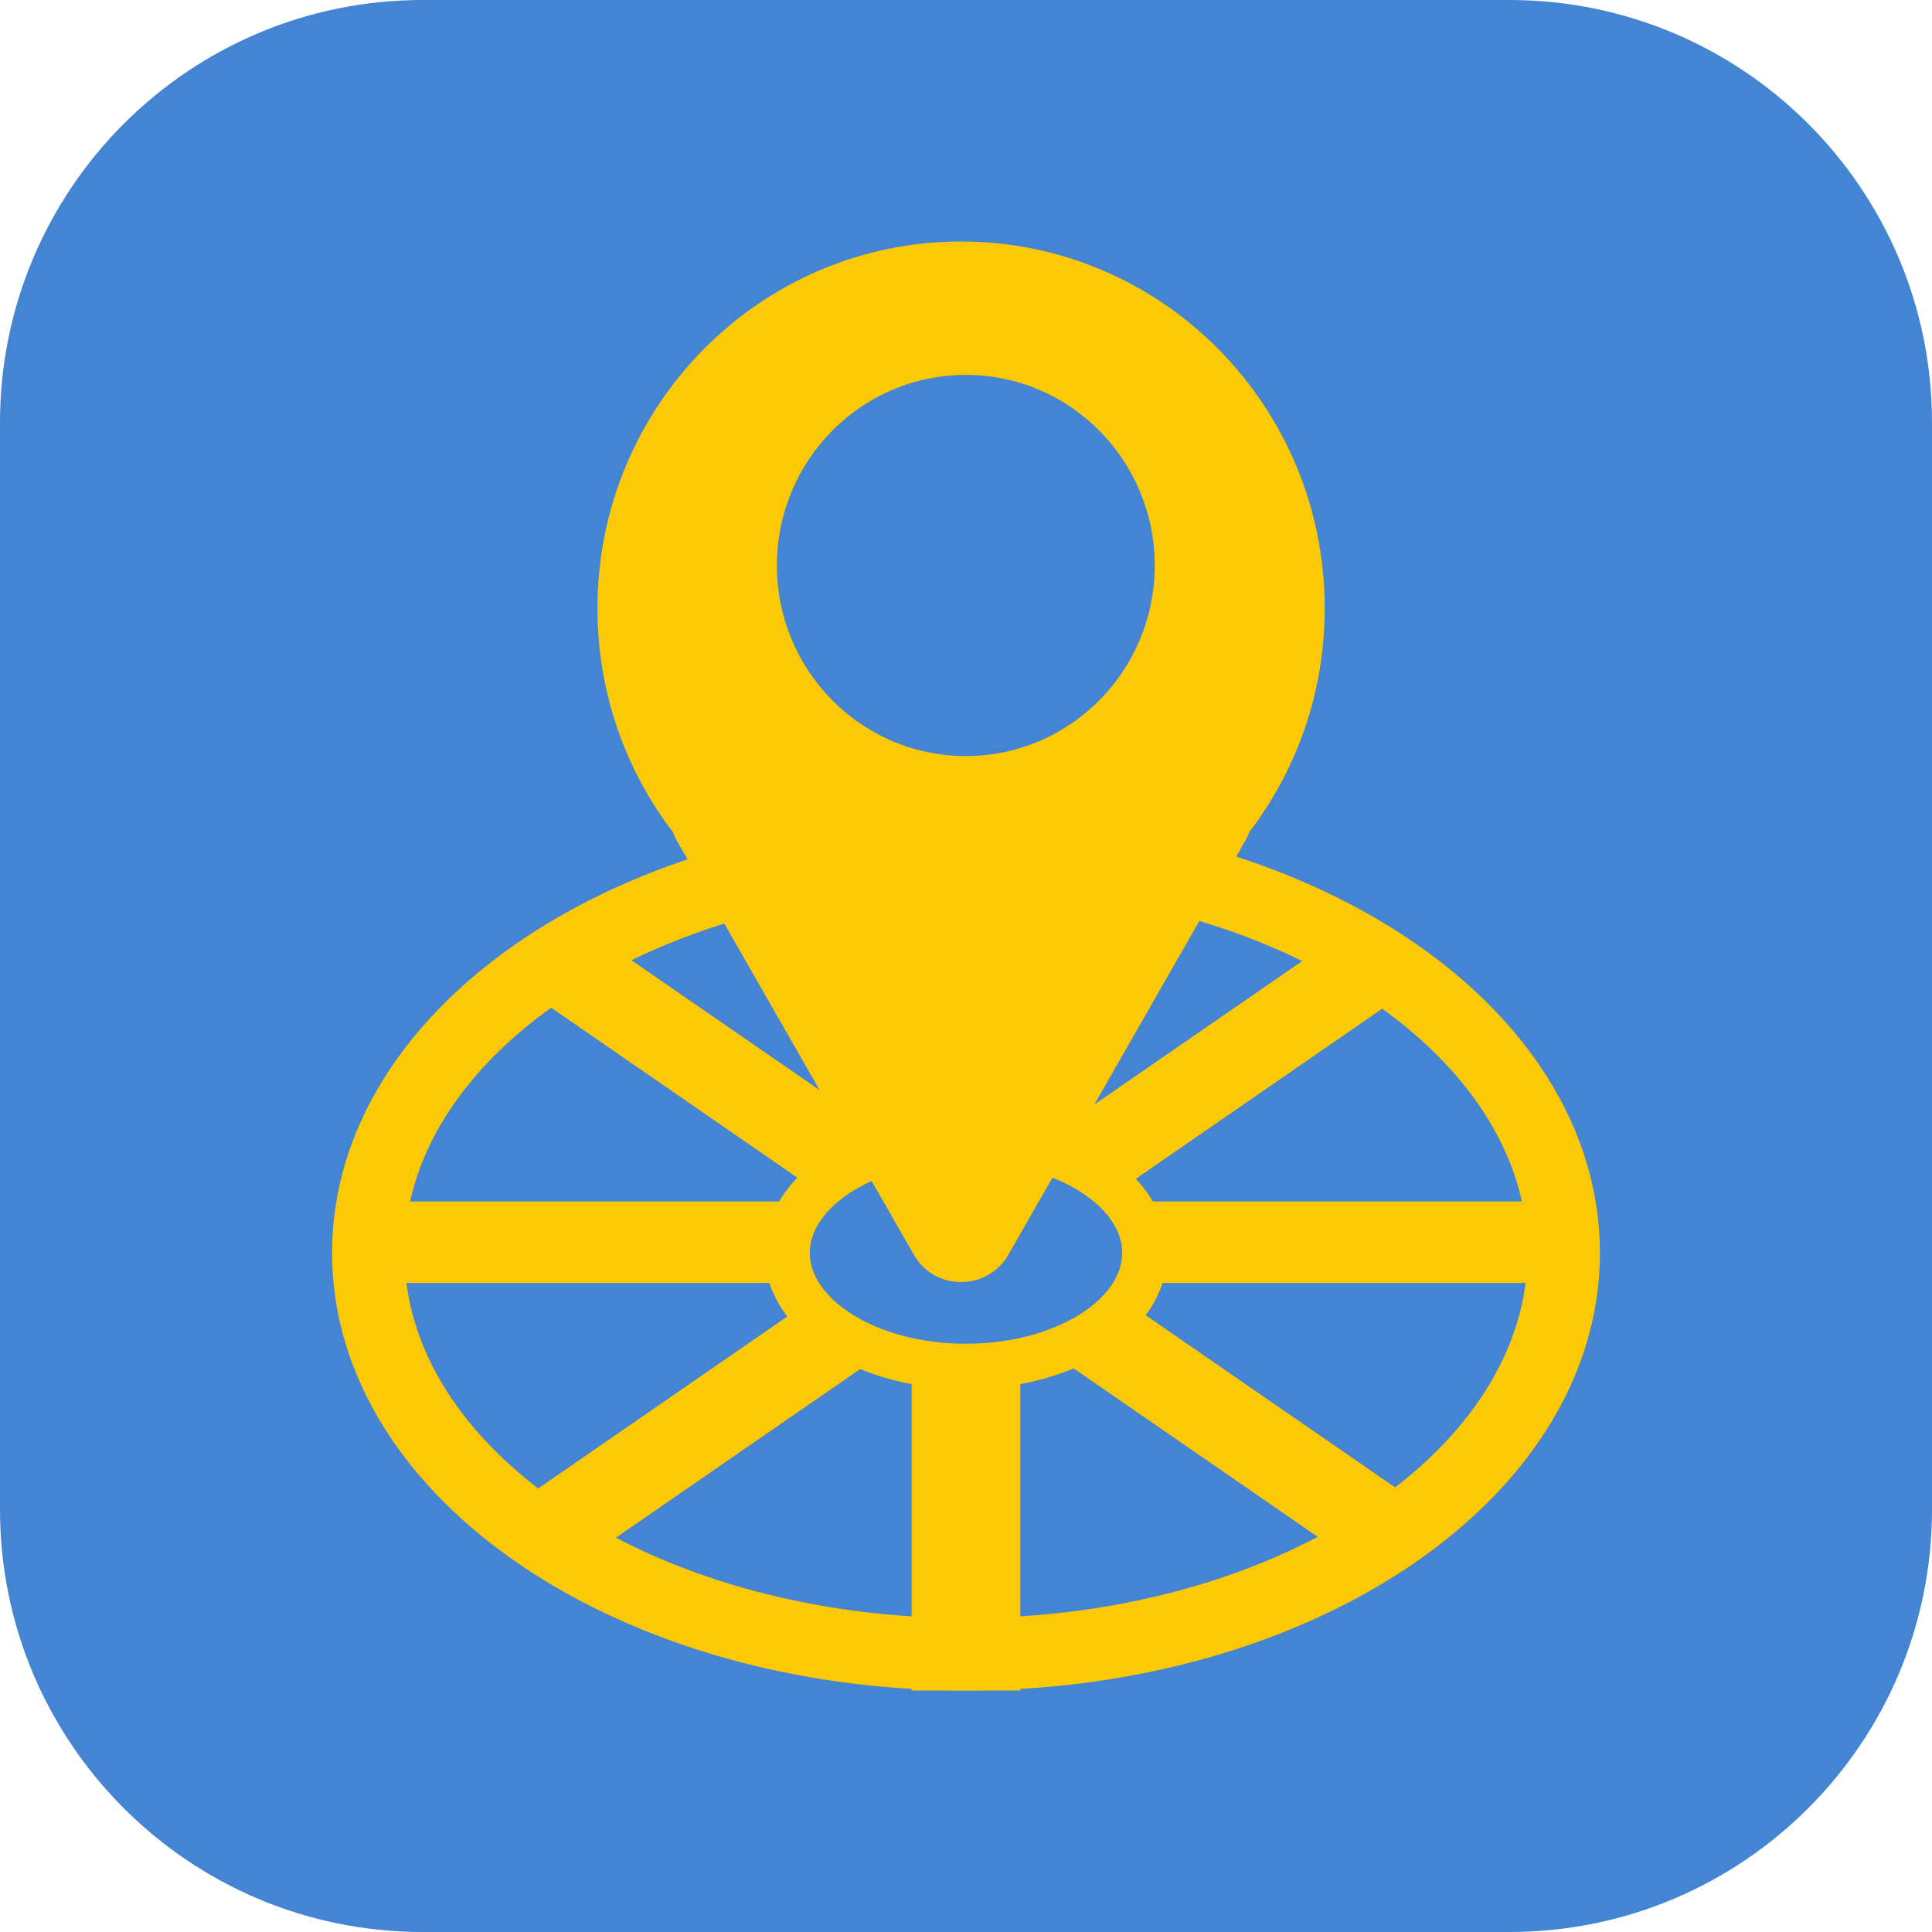
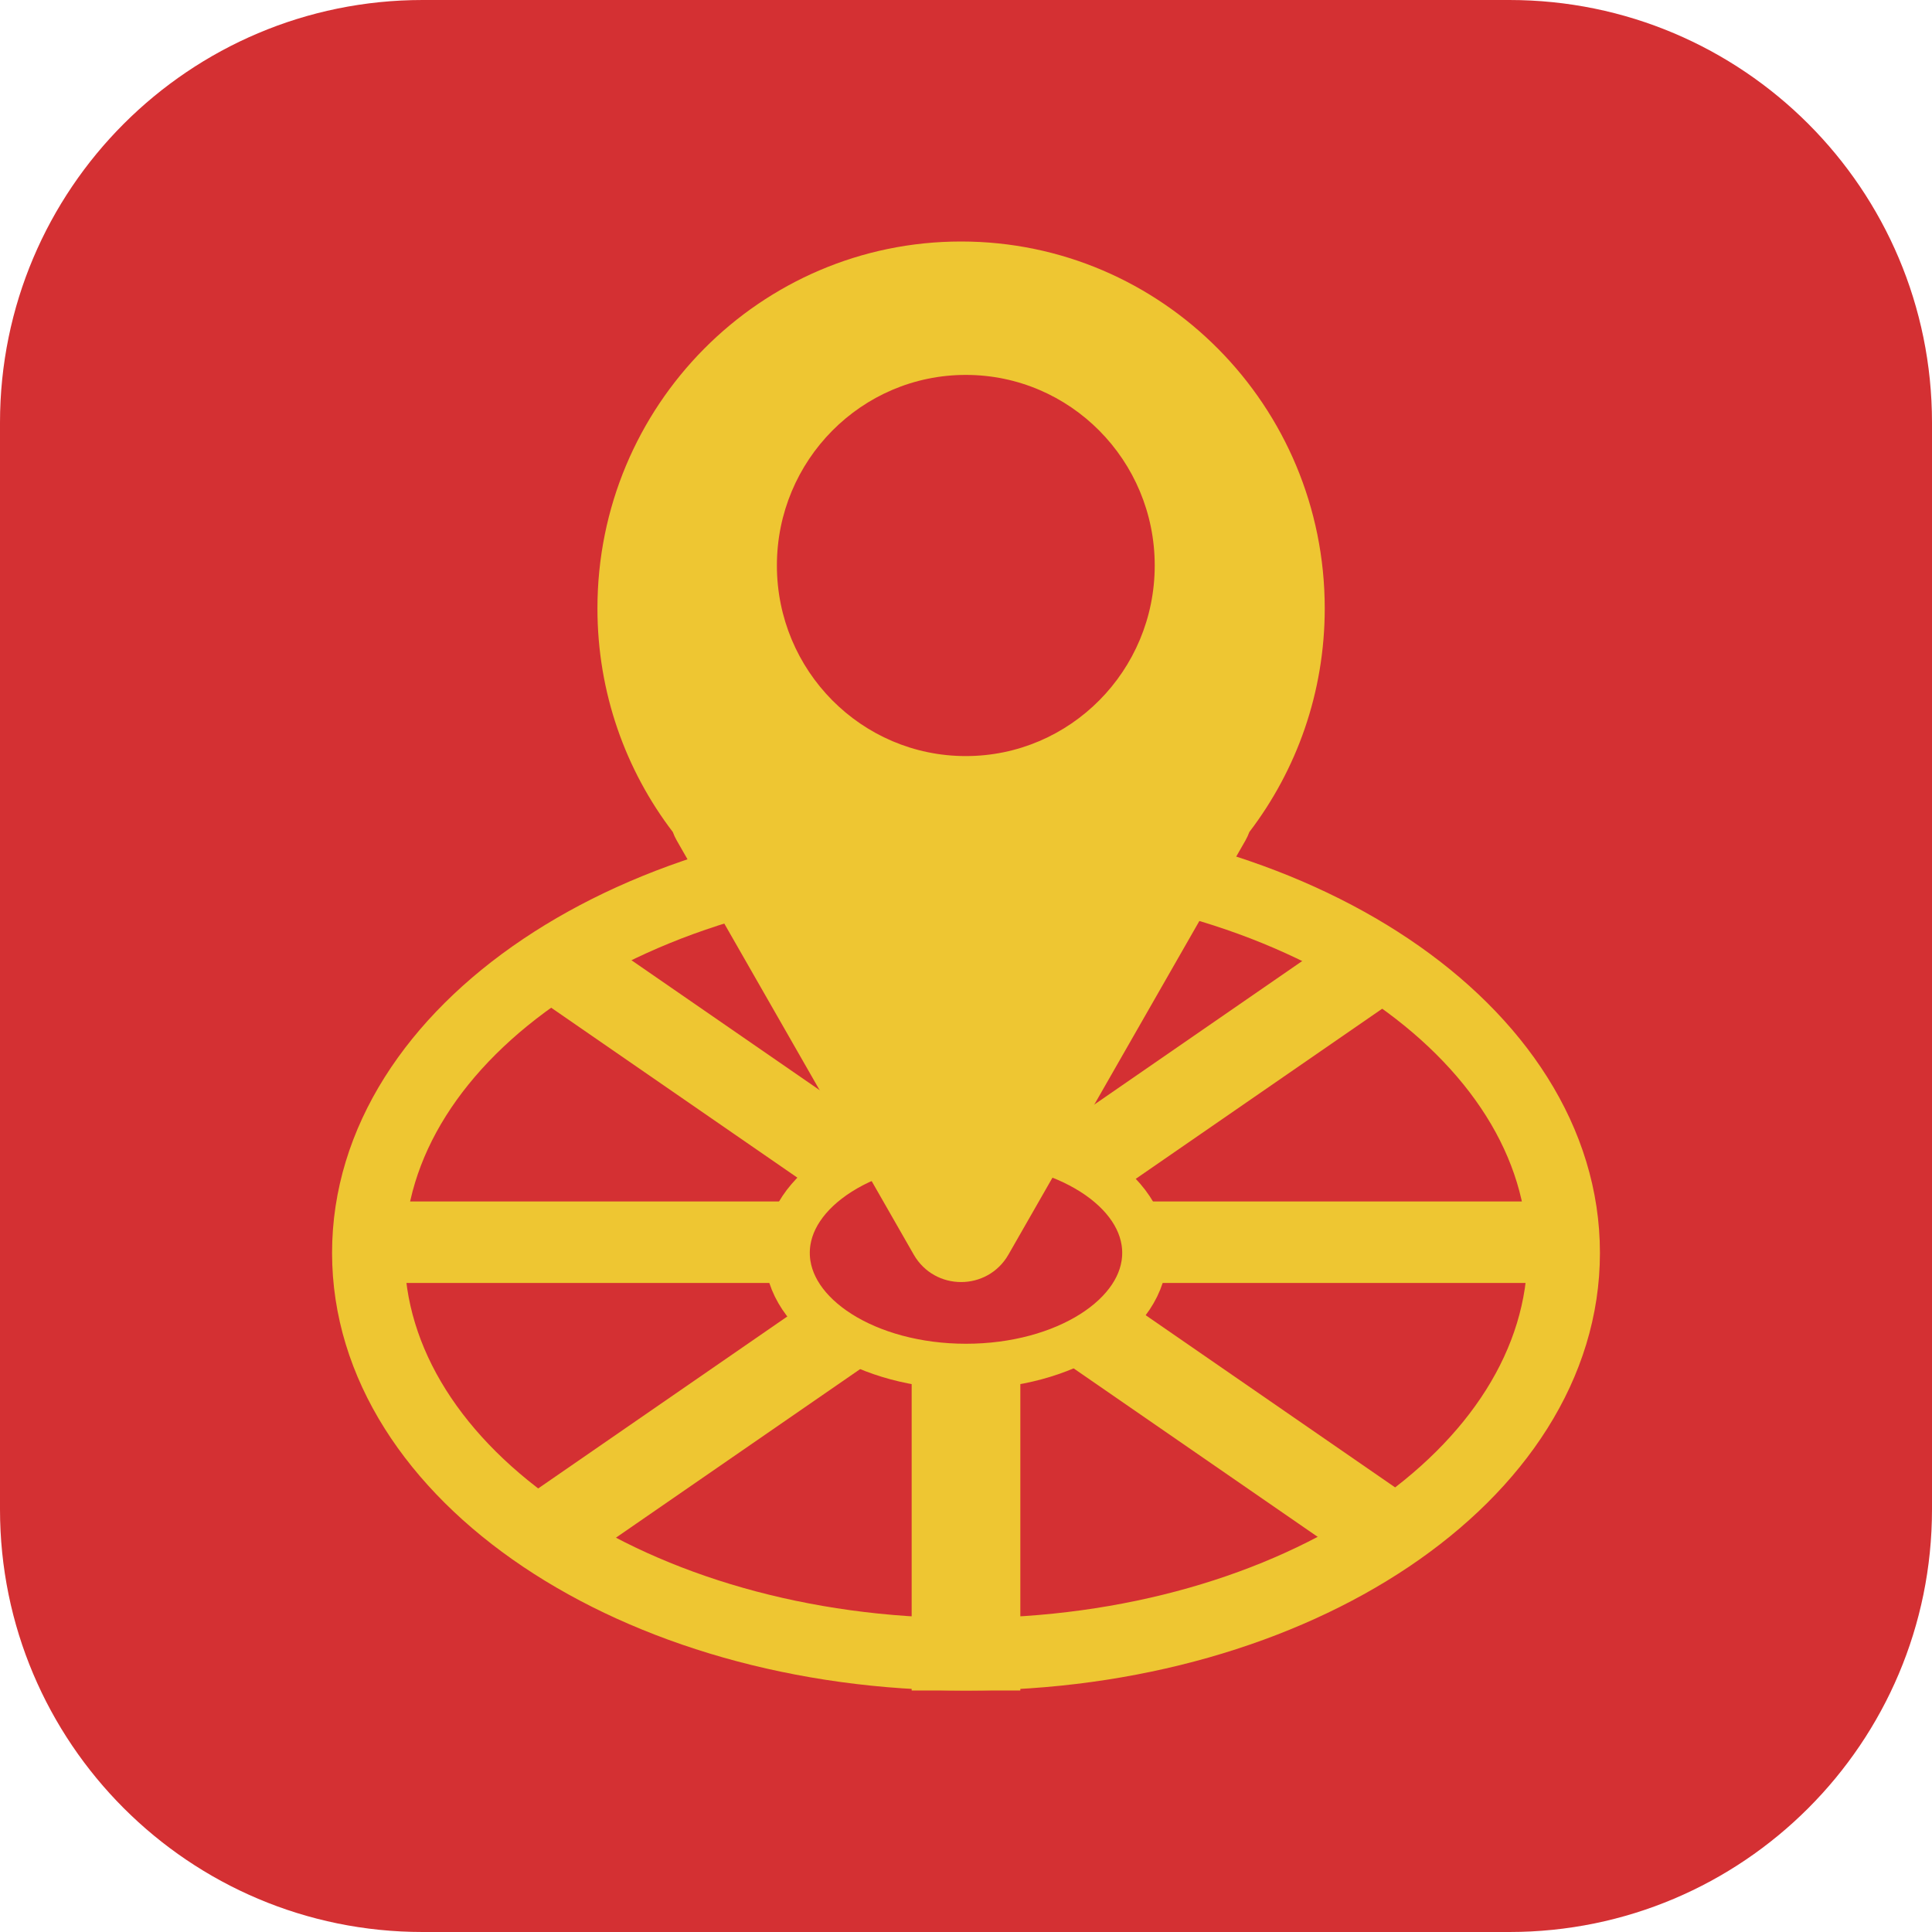
<svg xmlns="http://www.w3.org/2000/svg" width="64" height="64" viewBox="0 0 64 64">
-   <rect width="64" height="64" rx="14" fill="#4384D3" />
+   <rect width="64" height="64" rx="14" fill="#D43033" />
  <svg x="11" y="7" width="42" height="50" viewBox="20 20 140 160" fill="none">
-     <ellipse cx="90" cy="131.678" rx="66" ry="44.322" stroke="#FDC805" stroke-width="8" />
-     <ellipse cx="90" cy="131.678" rx="19.748" ry="12.534" stroke="#FDC805" stroke-width="5" />
-     <rect width="34" height="12" transform="matrix(4.41773e-08 -1 -1 -4.32504e-08 96 180)" fill="#FDC805" />
-     <rect width="49" height="9" transform="matrix(1 6.20582e-08 1.23154e-07 -1 21 135)" fill="#FDC805" />
-     <rect width="41.21" height="10" transform="matrix(0.822958 -0.568102 -0.822958 -0.568102 45.3398 167.271)" fill="#FDC805" />
-     <rect width="41.915" height="10" transform="matrix(-0.822958 -0.568102 0.822958 -0.568102 135.553 167.672)" fill="#FDC805" />
-     <rect width="34.362" height="10.853" transform="matrix(6.33208e-08 -1 -1 -3.01747e-08 94.8837 117.718)" fill="#FDC805" />
-     <rect width="48" height="9" transform="matrix(1 6.10199e-08 1.2525e-07 -1 110 135)" fill="#FDC805" />
-     <rect width="40.666" height="10" transform="matrix(0.822958 -0.568102 -0.822958 -0.568102 107.648 124.259)" fill="#FDC805" />
-     <rect width="41.511" height="10" transform="matrix(-0.822958 -0.568102 0.822958 -0.568102 72.6649 124.259)" fill="#FDC805" />
-     <path d="M89.457 20C111.634 20 129.612 38.137 129.612 60.511C129.612 69.805 126.507 78.366 121.29 85.201C121.173 85.519 121.03 85.835 120.854 86.144L94.691 131.86C92.372 135.912 86.543 135.912 84.224 131.86L58.062 86.144C57.885 85.836 57.741 85.52 57.624 85.202C52.407 78.367 49.303 69.805 49.303 60.511C49.303 38.137 67.28 20 89.457 20ZM89.978 34.731C78.458 34.732 69.119 44.153 69.119 55.775C69.119 67.398 78.458 76.82 89.978 76.82C101.499 76.82 110.839 67.398 110.839 55.775C110.839 44.153 101.499 34.731 89.978 34.731Z" fill="#FDC805" />
+     <ellipse cx="90" cy="131.678" rx="66" ry="44.322" stroke="#EEC632" stroke-width="8" />
+     <ellipse cx="90" cy="131.678" rx="19.748" ry="12.534" stroke="#EEC632" stroke-width="5" />
+     <rect width="34" height="12" transform="matrix(4.41773e-08 -1 -1 -4.32504e-08 96 180)" fill="#EEC632" />
+     <rect width="49" height="9" transform="matrix(1 6.20582e-08 1.23154e-07 -1 21 135)" fill="#EEC632" />
+     <rect width="41.21" height="10" transform="matrix(0.822958 -0.568102 -0.822958 -0.568102 45.3398 167.271)" fill="#EEC632" />
+     <rect width="41.915" height="10" transform="matrix(-0.822958 -0.568102 0.822958 -0.568102 135.553 167.672)" fill="#EEC632" />
+     <rect width="34.362" height="10.853" transform="matrix(6.33208e-08 -1 -1 -3.01747e-08 94.8837 117.718)" fill="#EEC632" />
+     <rect width="48" height="9" transform="matrix(1 6.10199e-08 1.2525e-07 -1 110 135)" fill="#EEC632" />
+     <rect width="40.666" height="10" transform="matrix(0.822958 -0.568102 -0.822958 -0.568102 107.648 124.259)" fill="#EEC632" />
+     <rect width="41.511" height="10" transform="matrix(-0.822958 -0.568102 0.822958 -0.568102 72.6649 124.259)" fill="#EEC632" />
+     <path d="M89.457 20C111.634 20 129.612 38.137 129.612 60.511C129.612 69.805 126.507 78.366 121.29 85.201C121.173 85.519 121.03 85.835 120.854 86.144L94.691 131.86C92.372 135.912 86.543 135.912 84.224 131.86L58.062 86.144C57.885 85.836 57.741 85.52 57.624 85.202C52.407 78.367 49.303 69.805 49.303 60.511C49.303 38.137 67.28 20 89.457 20ZM89.978 34.731C78.458 34.732 69.119 44.153 69.119 55.775C69.119 67.398 78.458 76.82 89.978 76.82C101.499 76.82 110.839 67.398 110.839 55.775C110.839 44.153 101.499 34.731 89.978 34.731Z" fill="#EEC632" />
  </svg>
</svg>
